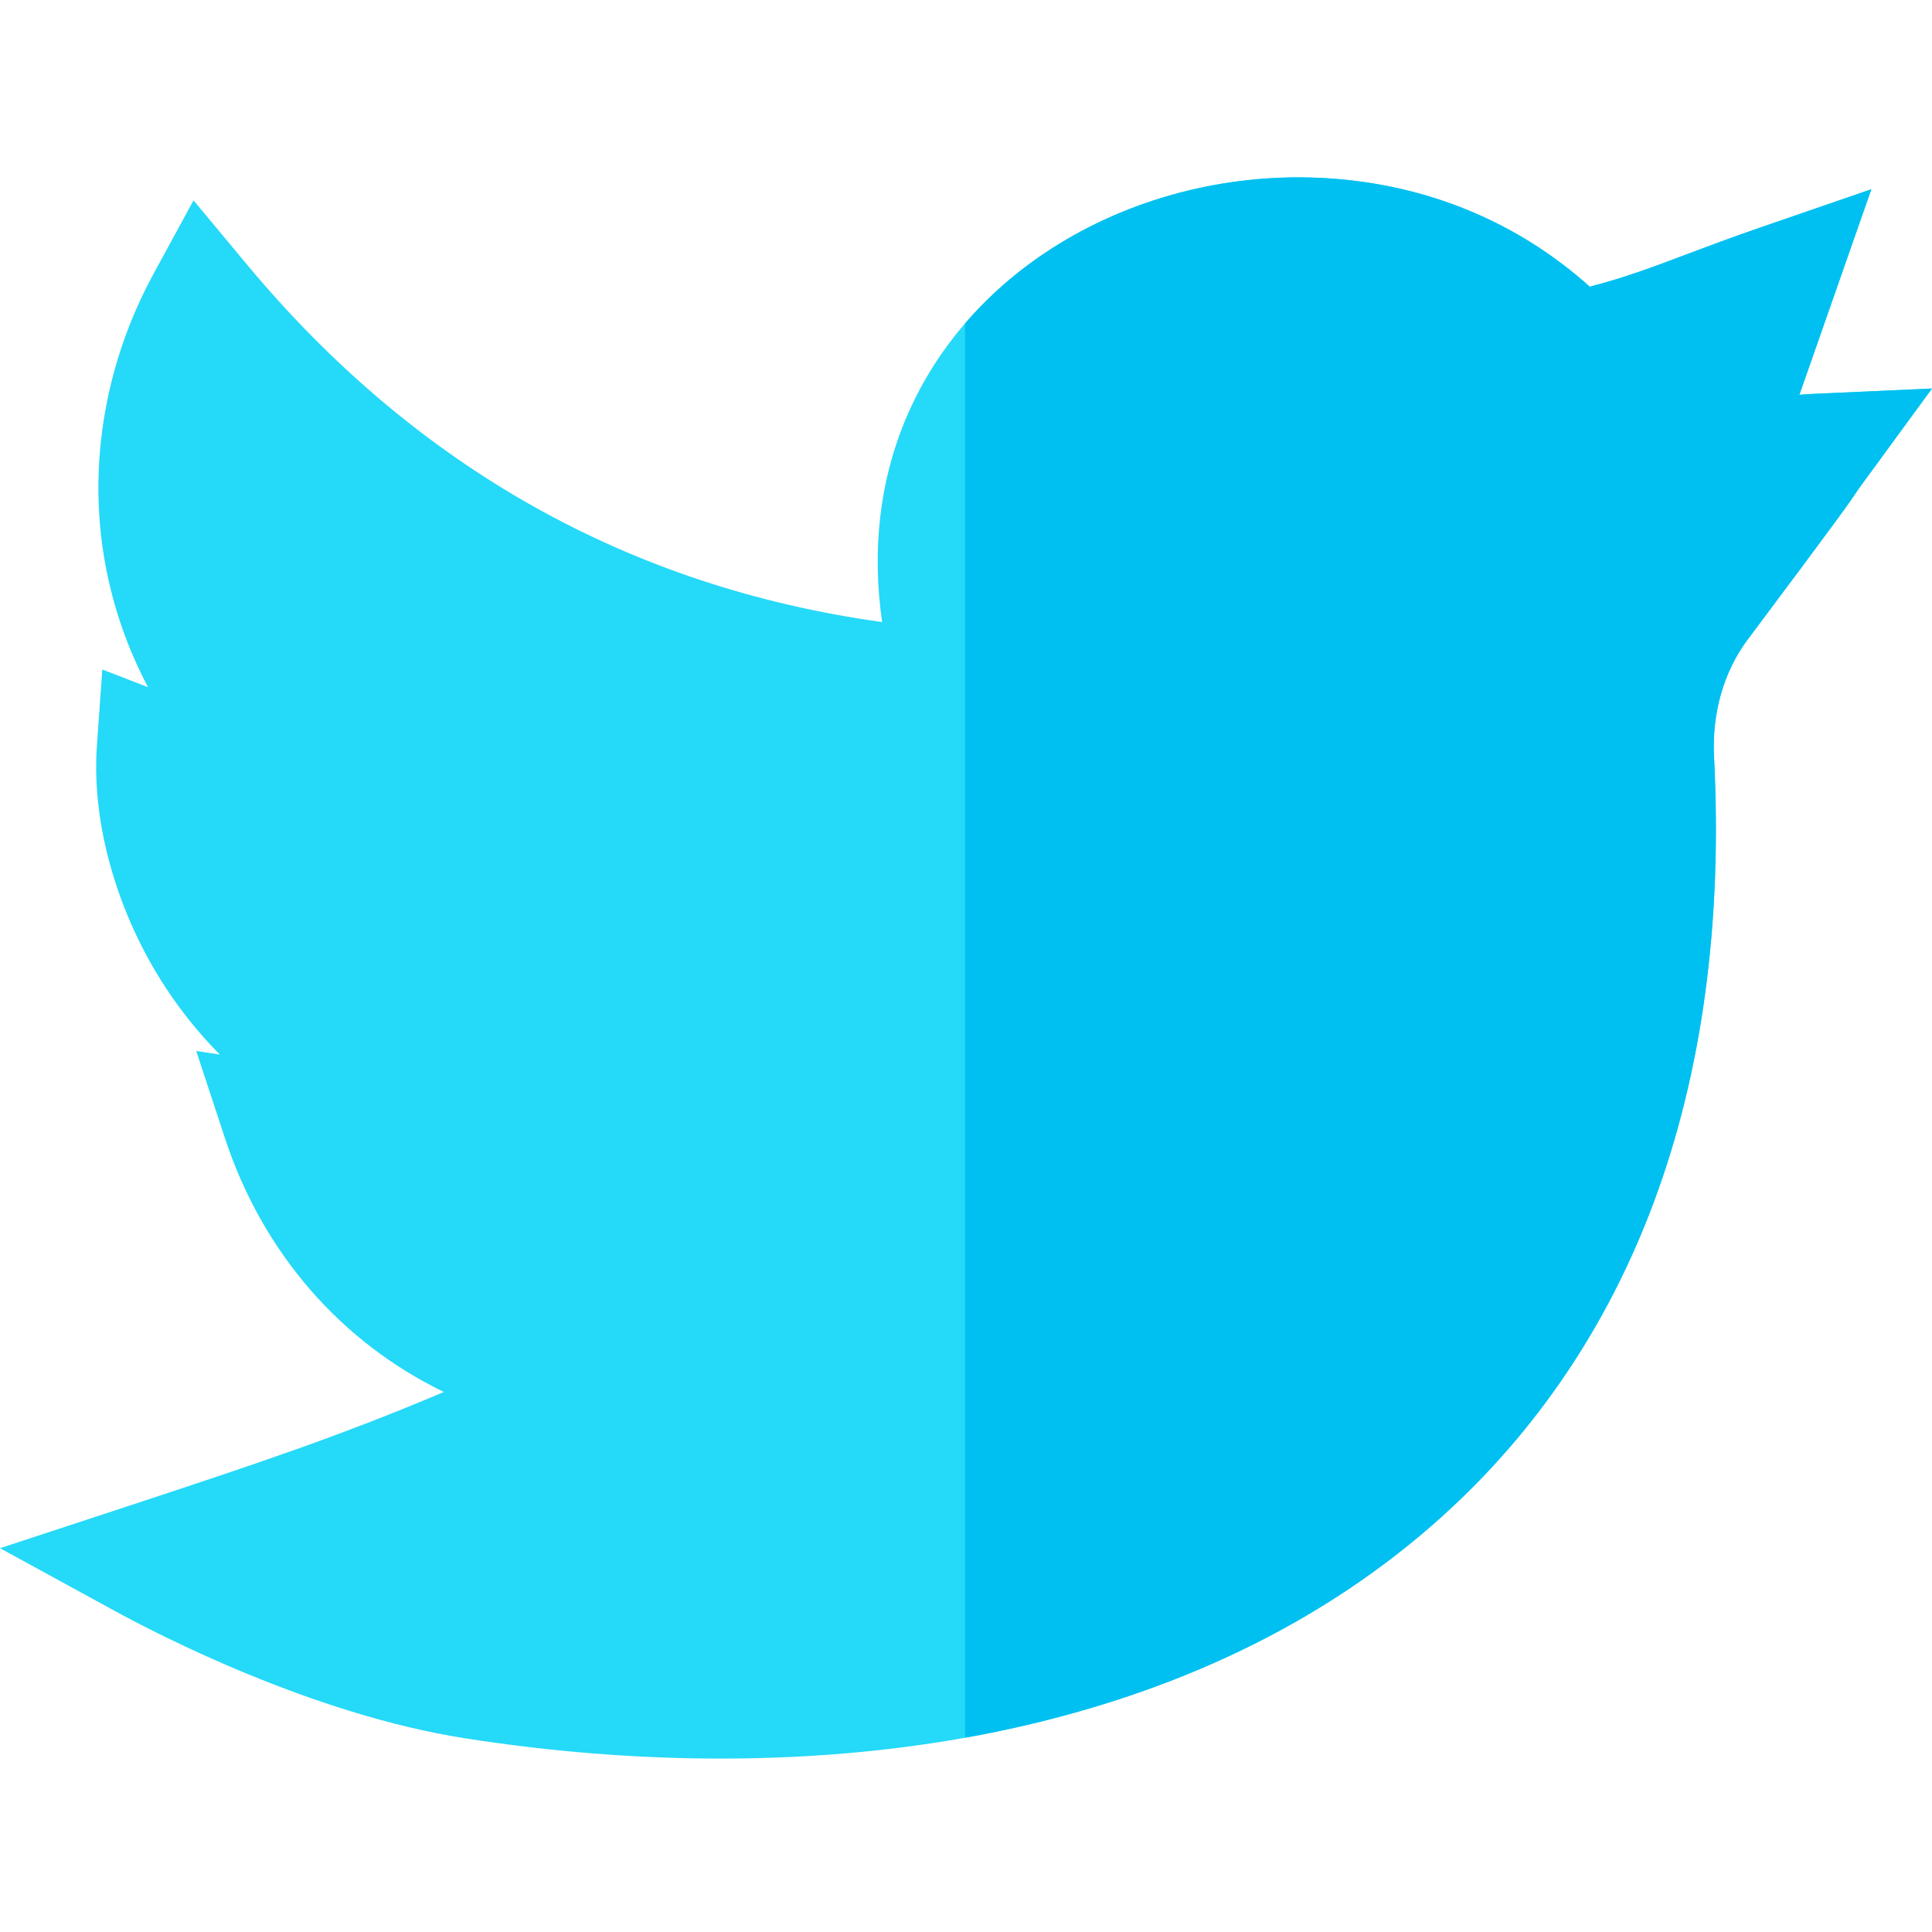
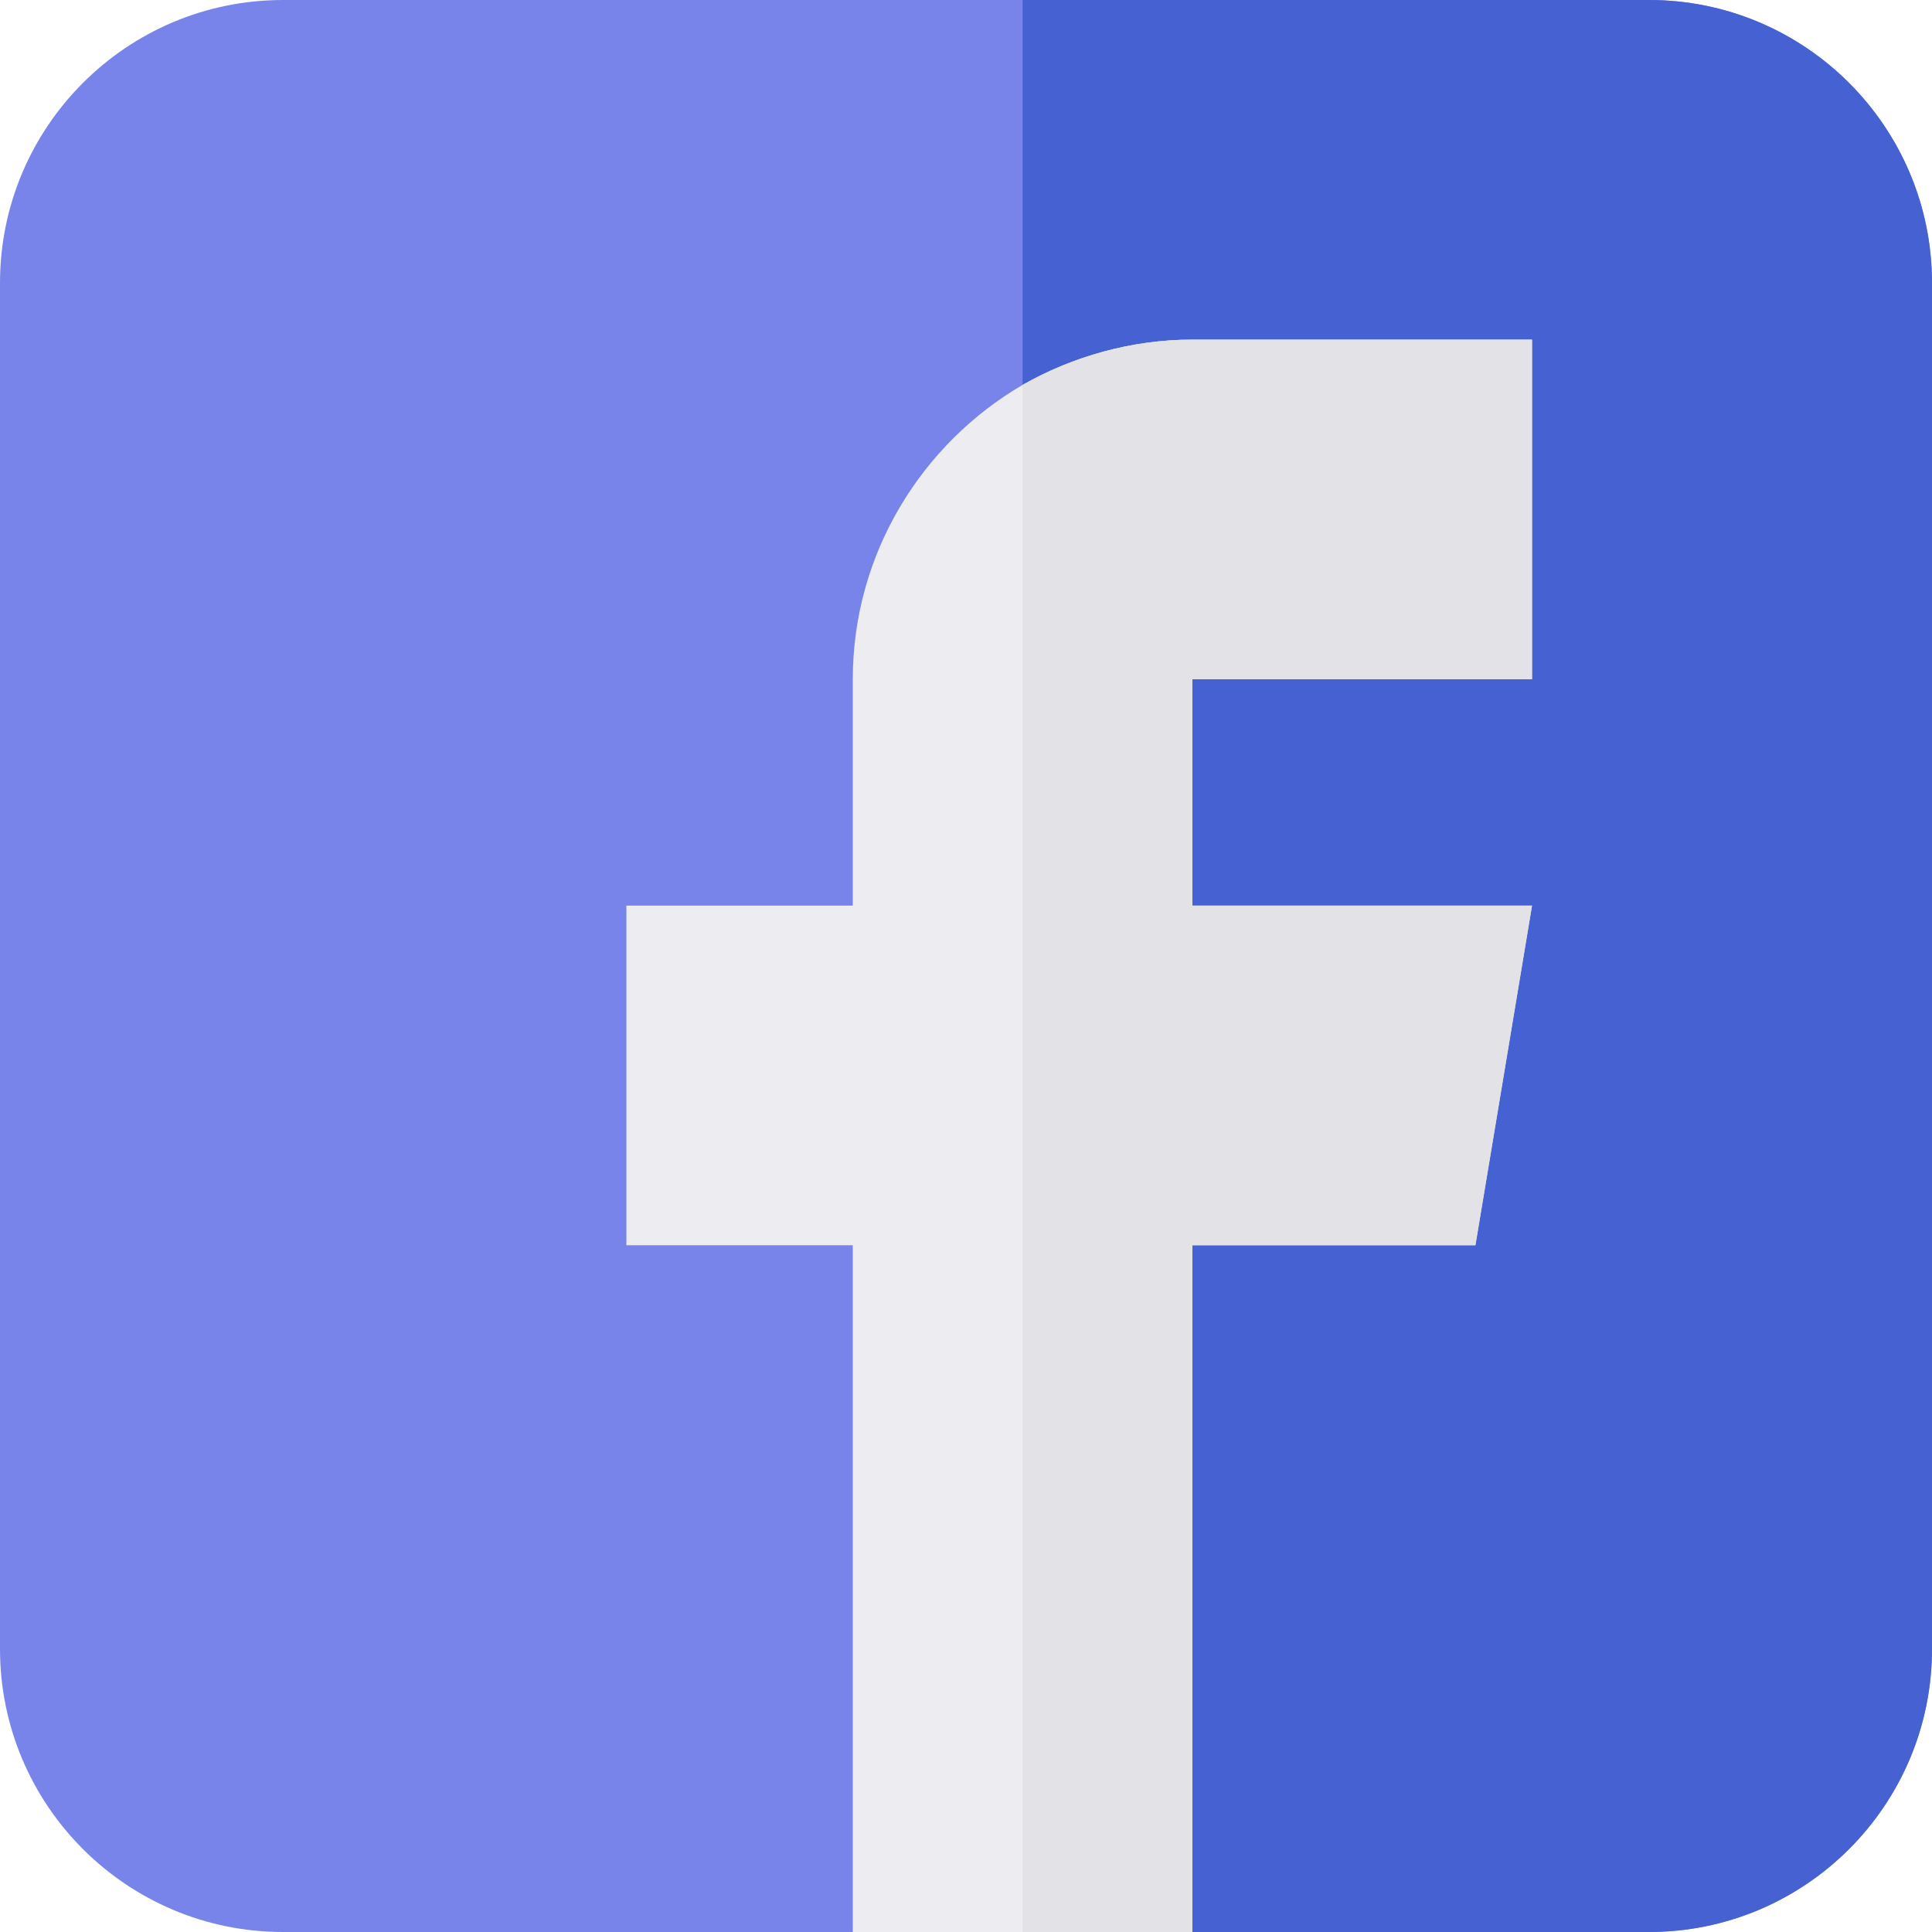
- <svg xmlns="http://www.w3.org/2000/svg" viewBox="0 -47 512.002 512">
-   <path d="m191.012 419.043c-22.141 0-44.93-1.793-67.855-5.387-40.379-6.332-81.254-27.457-92.82-33.781l-30.336-16.582 32.844-10.801c35.902-11.809 57.742-19.133 84.777-30.602-27.07-13.109-47.934-36.688-57.977-67.172l-7.641-23.199 6.266.961c-5.941-5.988-10.633-12.066-14.27-17.598-12.934-19.641-19.781-43.648-18.324-64.215l1.438-20.246 12.121 4.695c-5.113-9.656-8.809-19.969-10.98-30.781-5.293-26.355-.863-54.359 12.477-78.852l10.559-19.383 14.121 16.965c44.66 53.648 101.227 85.473 168.363 94.789-2.742-18.902-.688-37.148 6.113-53.496 7.918-19.039 22.004-35.188 40.723-46.691 20.789-12.777 46-18.969 70.988-17.434 26.512 1.625 50.582 11.559 69.699 28.742 9.336-2.422 16.215-5.012 25.512-8.512 5.594-2.109 11.938-4.496 19.875-7.23l29.25-10.078-19.074 54.473c1.258-.105 2.555-.191 3.91-.254l31.234-1.414-18.461 25.234c-1.059 1.445-1.328 1.852-1.703 2.418-1.488 2.242-3.34 5.035-28.68 38.867-6.344 8.473-9.512 19.512-8.922 31.082 2.246 43.969-3.148 83.746-16.043 118.23-12.195 32.629-31.094 60.621-56.164 83.199-31.023 27.941-70.582 47.066-117.582 56.848-23.055 4.801-47.812 7.203-73.438 7.203zm0 0" fill="#25d9f8" />
-   <path d="m476.855 57.629 19.074-54.477-29.25 10.078c-7.938 2.734-14.277 5.125-19.875 7.23-9.297 3.504-16.172 6.094-25.508 8.516-19.121-17.184-43.188-27.117-69.703-28.746-24.988-1.535-50.195 4.656-70.984 17.434-9.562 5.879-17.902 12.969-24.84 21.031v374.824c2.918-.523 5.812-1.082 8.68-1.68 46.996-9.781 86.559-28.91 117.582-56.848 25.07-22.582 43.969-50.574 56.164-83.199 12.895-34.484 18.289-74.266 16.043-118.234-.594-11.57 2.574-22.605 8.922-31.078 25.336-33.832 27.191-36.625 28.68-38.867.371-.566.645-.977 1.703-2.422l18.457-25.23-31.23 1.414c-1.355.059-2.656.148-3.914.254zm0 0" fill="#00c0f1" />
+ <svg xmlns="http://www.w3.org/2000/svg" viewBox="0 0 512 512">
+   <path d="m512 75v362c0 41.398-33.602 75-75 75h-121l-30-30h-30l-30 30h-151c-41.398 0-75-33.602-75-75v-362c0-41.398 33.602-75 75-75h362c41.398 0 75 33.602 75 75zm0 0" fill="#7984eb" />
+   <path d="m512 75v362c0 41.398-33.602 75-75 75h-121l-30-30h-15v-482h166c41.398 0 75 33.602 75 75zm0 0" fill="#4661d1" />
+   <path d="m316 180v60h90l-15 90h-75v182h-90v-182h-60v-90h60v-60c0-33.301 18.301-62.402 45-78 13.199-7.5 28.801-12 45-12h90v90zm0 0" fill="#ececf1" />
+   <path d="m316 180v60h90l-15 90h-75v182h-45v-410c13.199-7.5 28.801-12 45-12h90v90zm0 0" fill="#e2e2e7" />
</svg>
